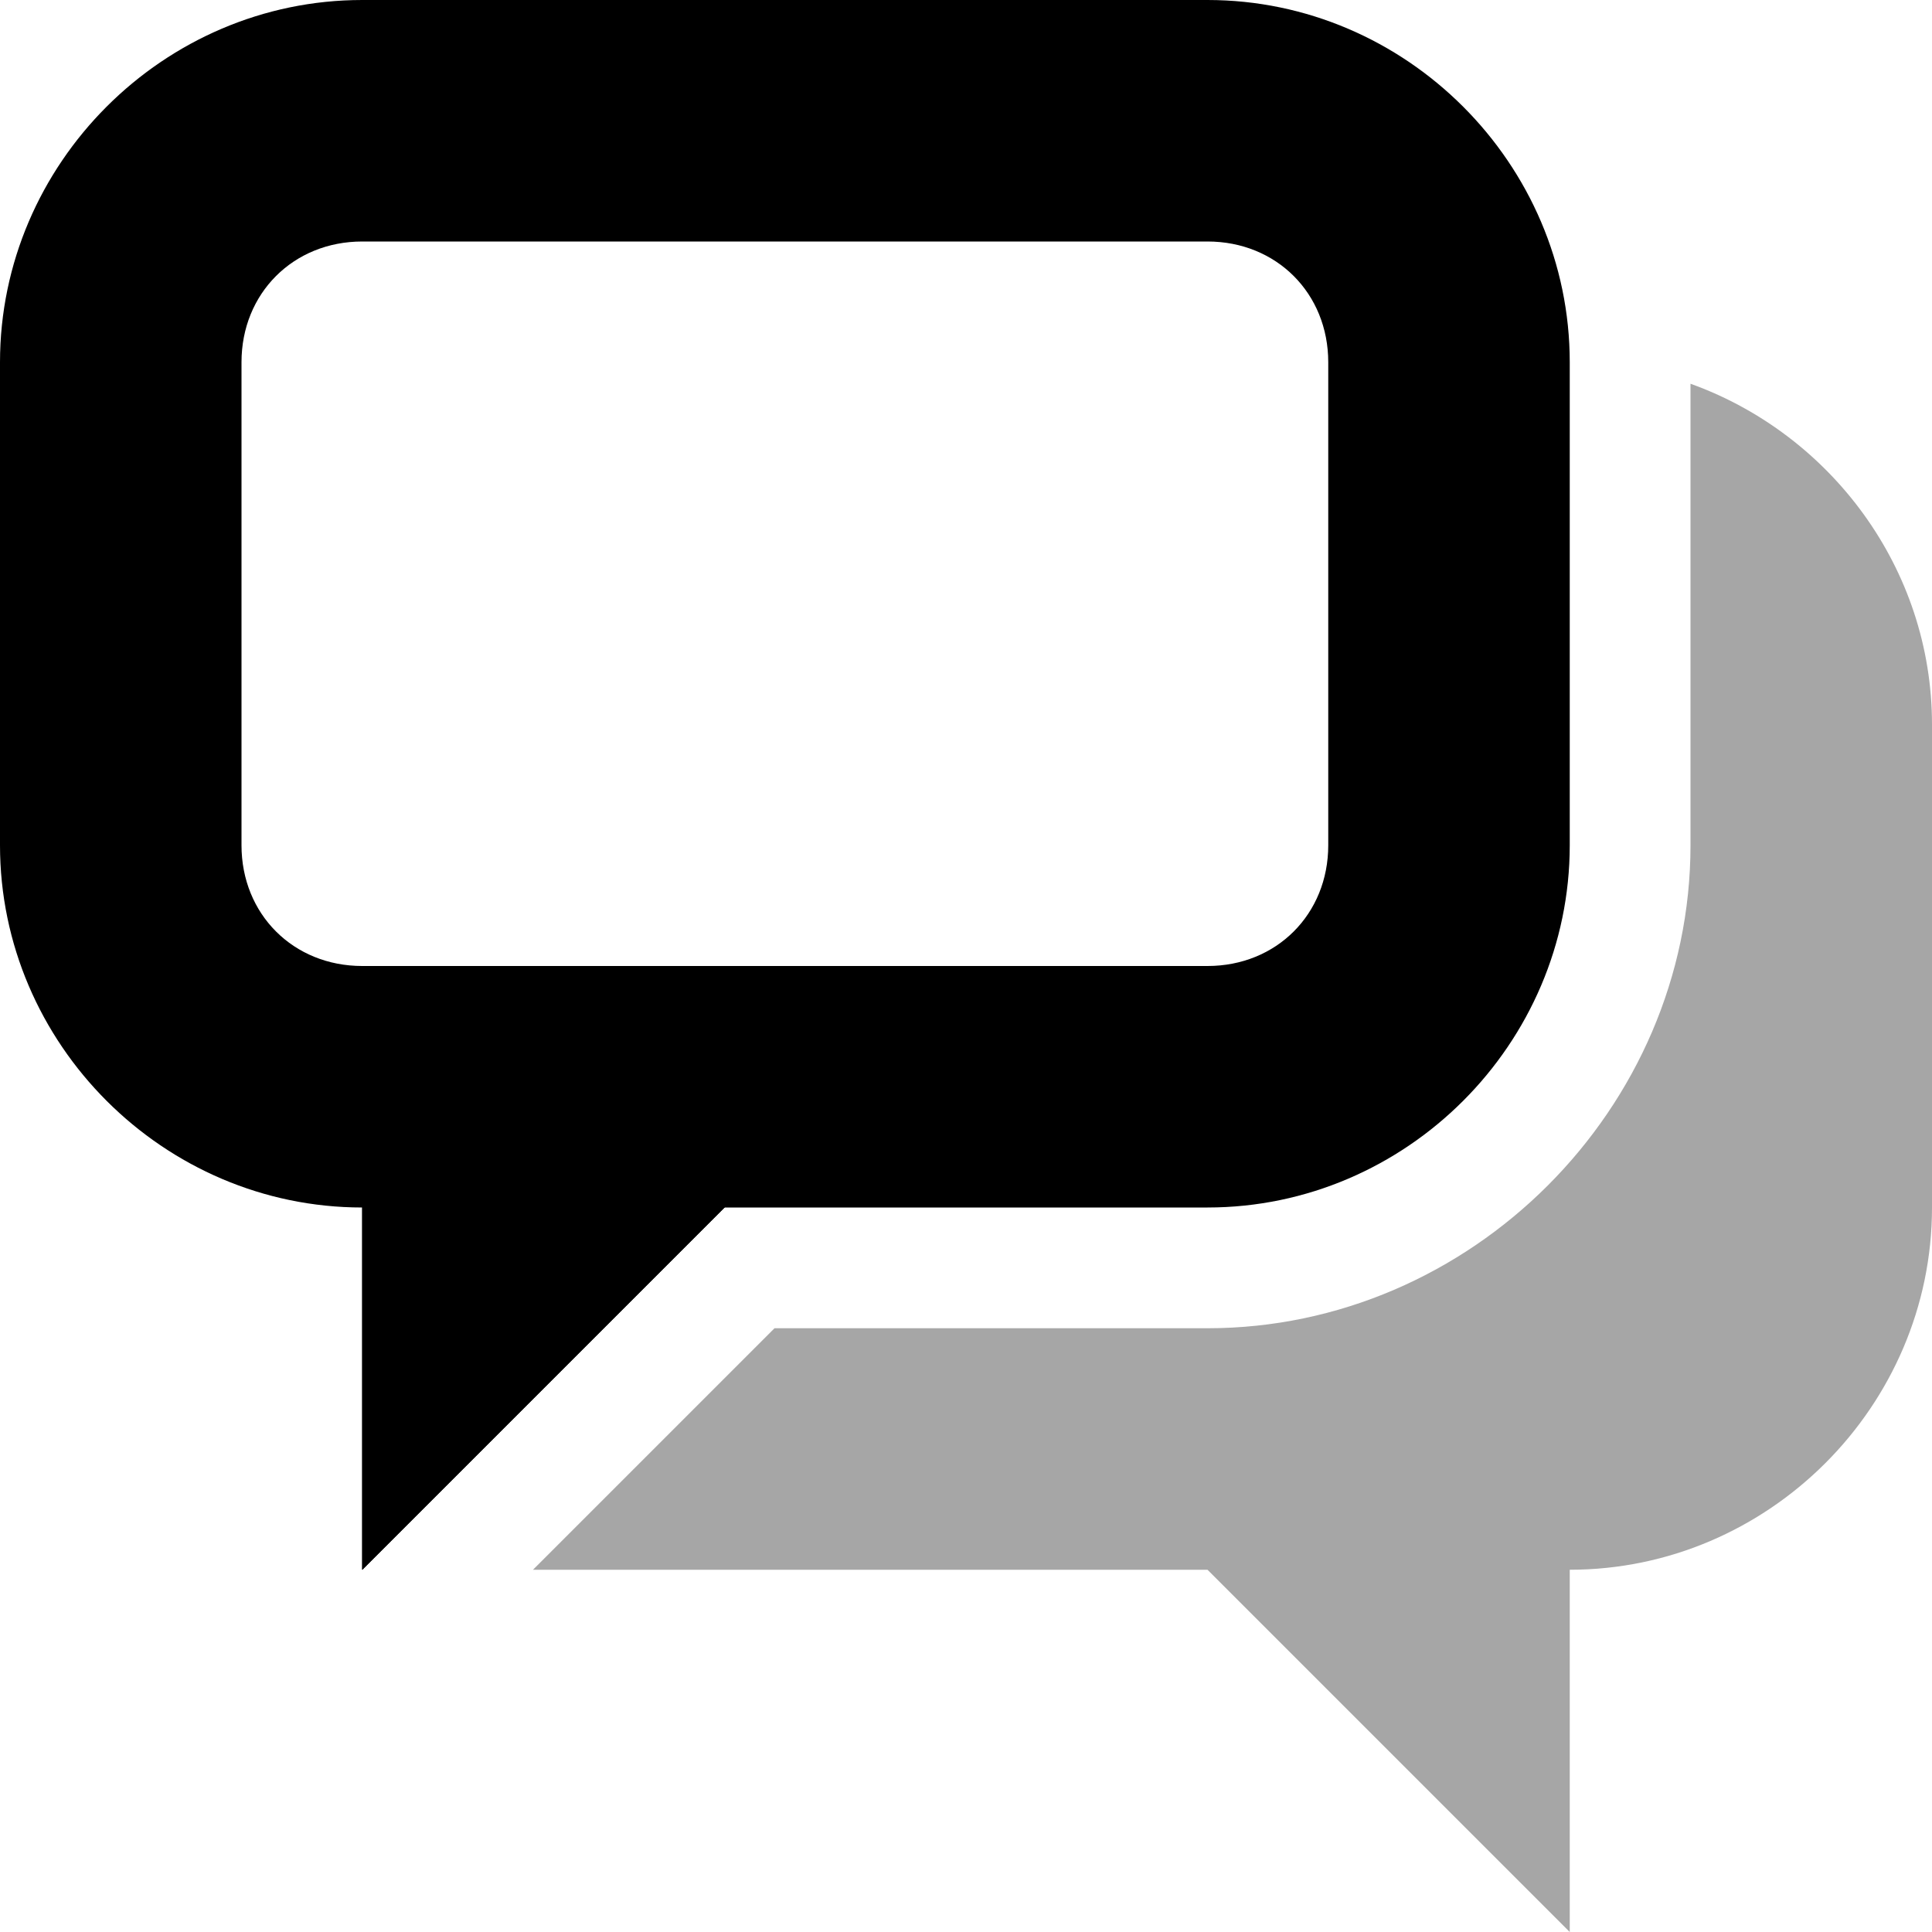
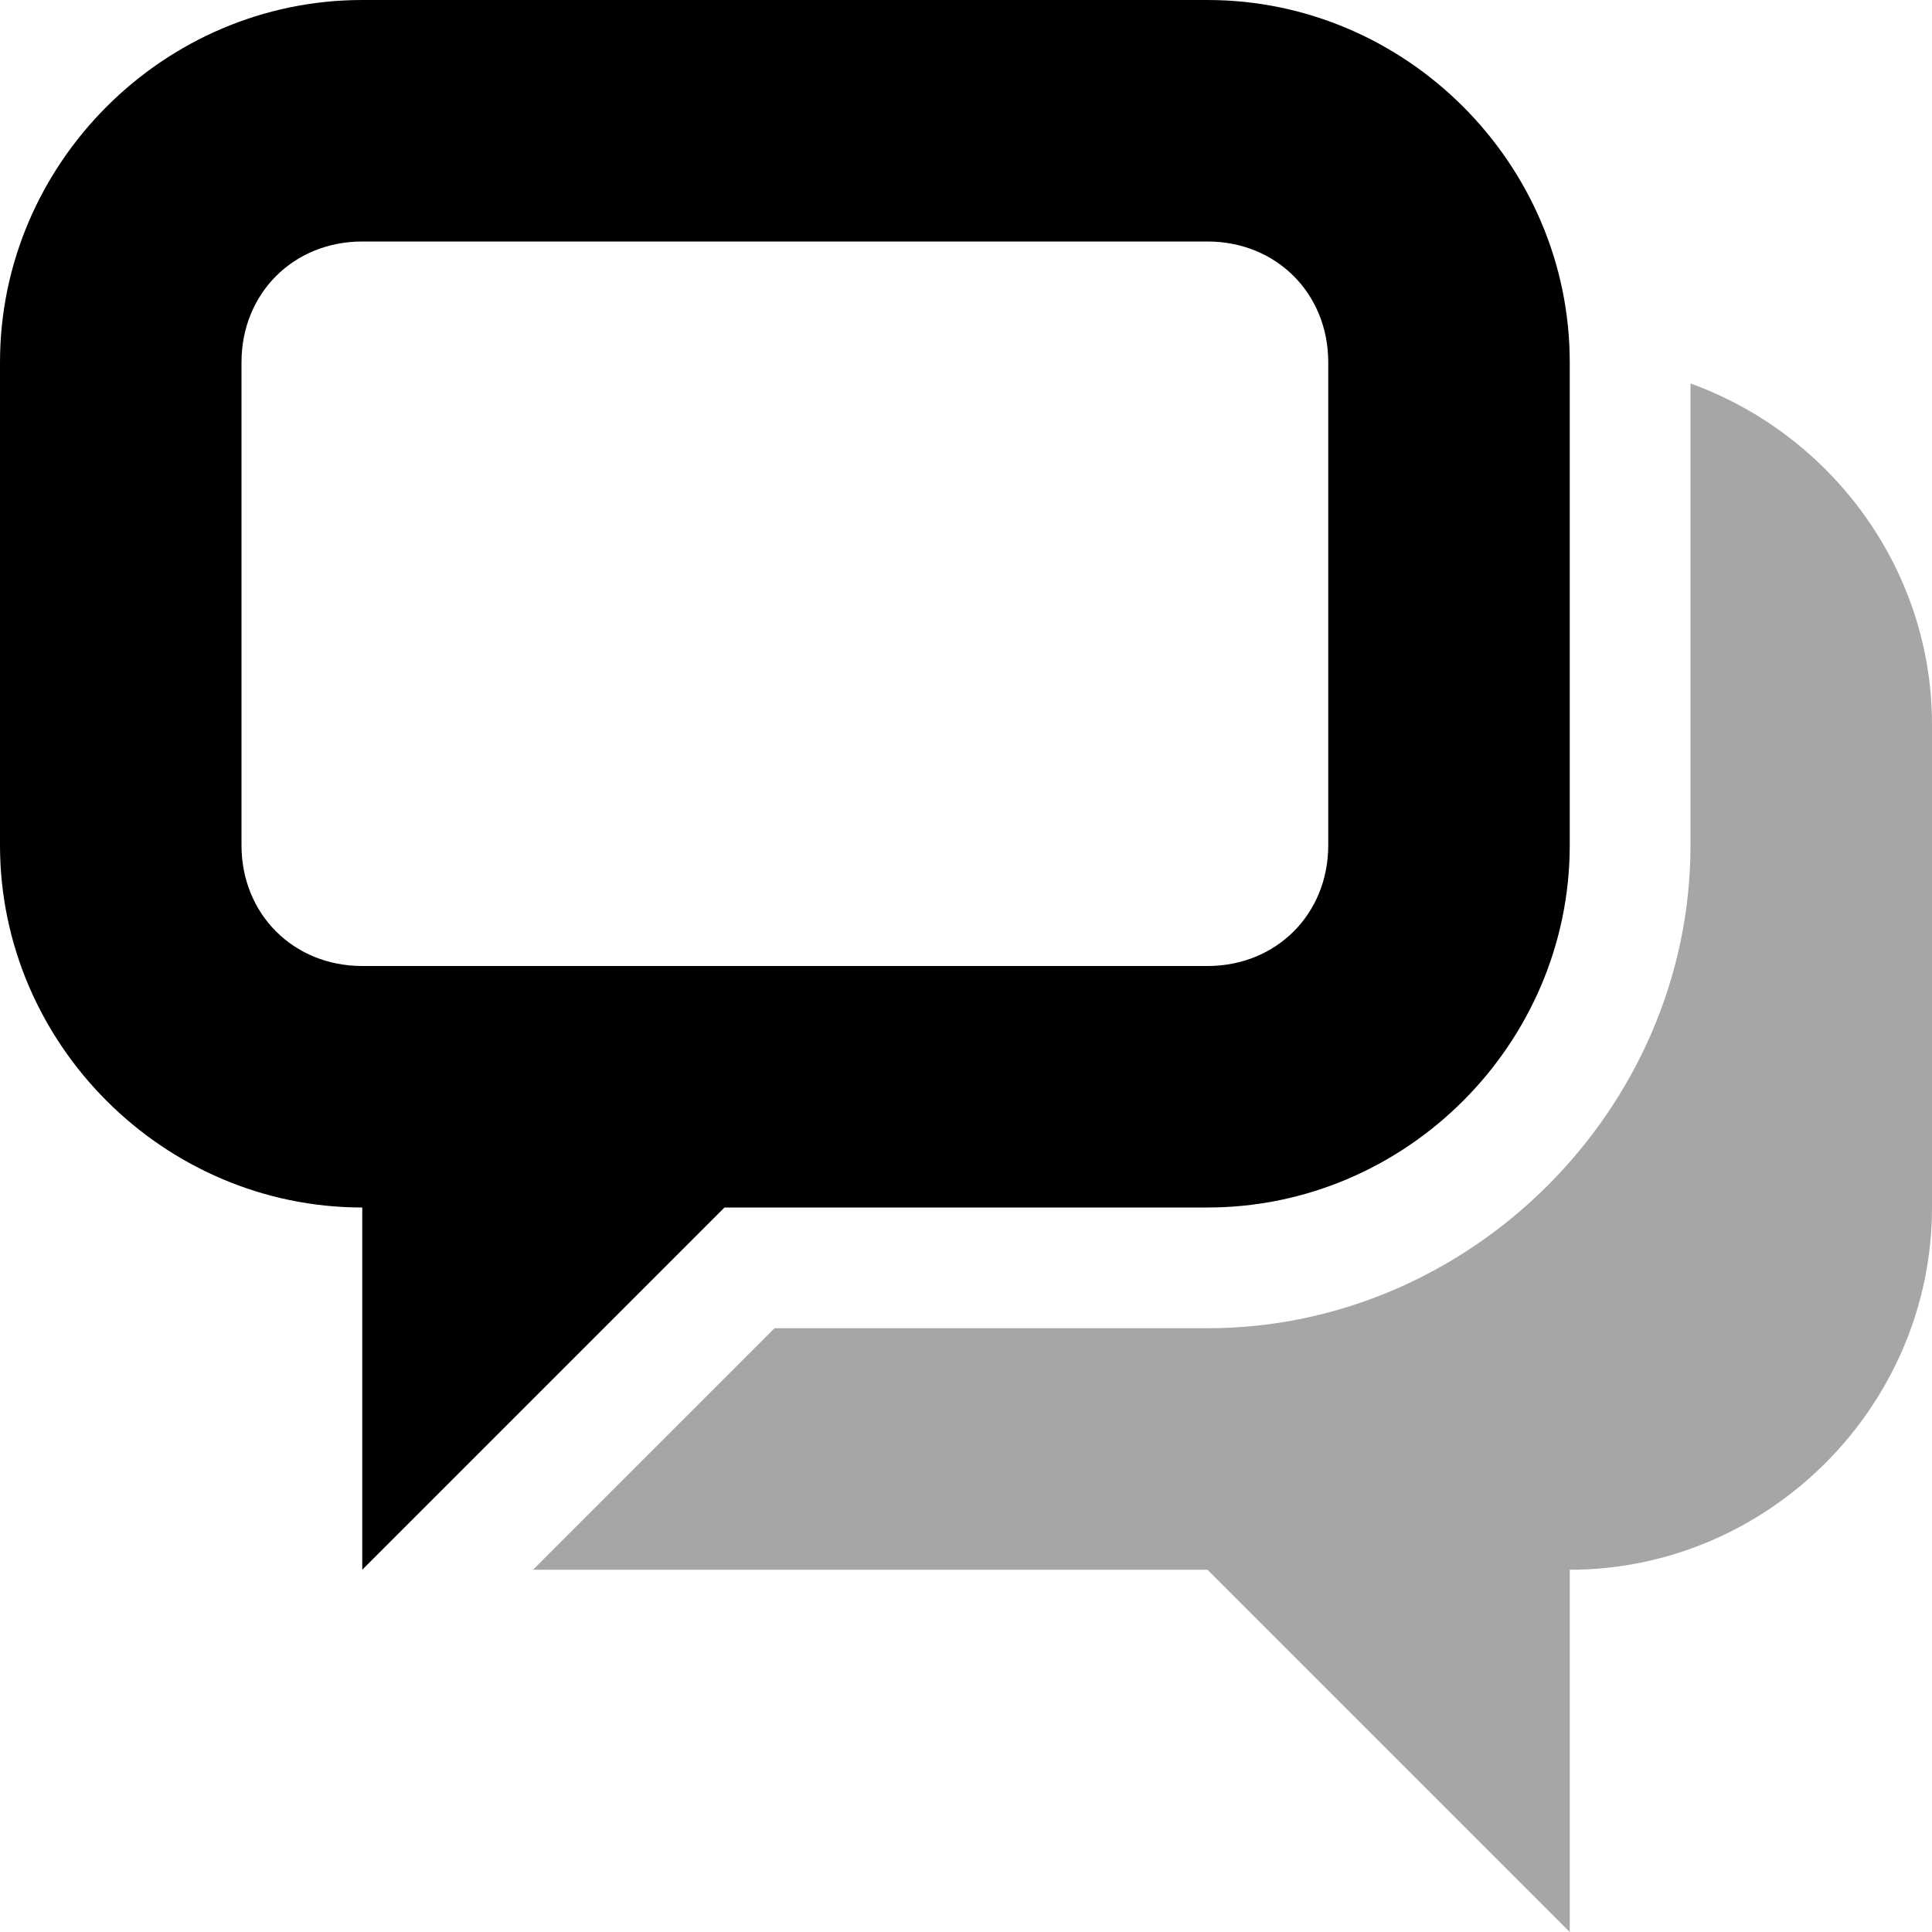
<svg xmlns="http://www.w3.org/2000/svg" height="16px" viewBox="0 0 16 16" width="16px">
-   <filter id="a" height="1" width="1" x="0" y="0">
-     <feColorMatrix in="SourceGraphic" type="matrix" values="0 0 0 0 1 0 0 0 0 1 0 0 0 0 1 0 0 0 1 0" />
+   <filter id="a" height="100%" width="100%" x="0%" y="0%">
+     <feColorMatrix color-interpolation-filters="sRGB" values="0 0 0 0 1 0 0 0 0 1 0 0 0 0 1 0 0 0 1 0" />
  </filter>
  <mask id="b">
    <g filter="url(#a)">
-       <path d="m 0 0 h 16 v 16 h -16 z" fill-opacity="0.3" />
+       <path d="m -1.6 -1.6 h 19.2 v 19.2 h -19.2 z" fill-opacity="0.5" />
    </g>
  </mask>
  <clipPath id="c">
-     <path d="m 0 0 h 1024 v 800 h -1024 z" />
+     <path d="m 0 0 h 1600 v 1200 h -1600 z" />
  </clipPath>
  <mask id="d">
    <g filter="url(#a)">
-       <path d="m 0 0 h 16 v 16 h -16 z" fill-opacity="0.05" />
+       <path d="m -1.6 -1.6 h 19.2 v 19.2 h -19.2 z" fill-opacity="0.7" />
    </g>
  </mask>
  <clipPath id="e">
-     <path d="m 0 0 h 1024 v 800 h -1024 z" />
+     <path d="m 0 0 h 1600 v 1200 h -1600 z" />
  </clipPath>
  <mask id="f">
    <g filter="url(#a)">
-       <path d="m 0 0 h 16 v 16 h -16 z" fill-opacity="0.05" />
+       <path d="m -1.6 -1.6 h 19.2 v 19.2 h -19.2 z" fill-opacity="0.35" />
    </g>
  </mask>
  <clipPath id="g">
-     <path d="m 0 0 h 1024 v 800 h -1024 z" />
+     <path d="m 0 0 h 1600 v 1200 h -1600 z" />
  </clipPath>
-   <mask id="h">
-     <g filter="url(#a)">
-       <path d="m 0 0 h 16 v 16 h -16 z" fill-opacity="0.05" />
+   <path d="m 14 3.176 v 3.824 c 0 2.18 -1.82 4 -4 4 h -3.586 l -2 2 h 5.586 l 3 3 v -3 c 1.645 0 3 -1.355 3 -3 v -4 c 0 -1.293 -0.84 -2.406 -2 -2.824 z m 0 0" fill-opacity="0.349" />
+   <path d="m 3 0 c -1.645 0 -3 1.355 -3 3 v 4 c 0 1.645 1.355 3 3 3 v 3 l 3 -3 h 4 c 1.645 0 3 -1.355 3 -3 v -4 c 0 -1.645 -1.355 -3 -3 -3 z m 0 2 h 7 c 0.57 0 1 0.43 1 1 v 4 c 0 0.57 -0.43 1 -1 1 h -7 c -0.57 0 -1 -0.43 -1 -1 v -4 c 0 -0.57 0.43 -1 1 -1 z m 0 0" />
+   <g mask="url(#b)">
+     <g clip-path="url(#c)" transform="matrix(1 0 0 1 -1036 -200)">
+       <path d="m 550 182 c -0.352 0.004 -0.695 0.102 -1 0.281 v 3.438 c 0.305 0.18 0.648 0.277 1 0.281 c 1.105 0 2 -0.895 2 -2 s -0.895 -2 -2 -2 z m 0 5 c -0.34 0 -0.68 0.059 -1 0.176 v 6.824 h 4 v -4 c 0 -1.656 -1.344 -3 -3 -3 z m 0 0" />
    </g>
-   </mask>
-   <clipPath id="i">
-     <path d="m 0 0 h 1024 v 800 h -1024 z" />
-   </clipPath>
-   <mask id="j">
-     <g filter="url(#a)">
-       <path d="m 0 0 h 16 v 16 h -16 z" fill-opacity="0.05" />
+   </g>
+   <g mask="url(#d)">
+     <g clip-path="url(#e)" transform="matrix(1 0 0 1 -1036 -200)">
+       <path d="m 569 182 v 4 c 1.105 0 2 -0.895 2 -2 s -0.895 -2 -2 -2 z m 0 5 v 7 h 3 v -4 c 0 -1.656 -1.344 -3 -3 -3 z m 0 0" />
    </g>
-   </mask>
-   <clipPath id="k">
-     <path d="m 0 0 h 1024 v 800 h -1024 z" />
-   </clipPath>
-   <mask id="l">
-     <g filter="url(#a)">
-       <path d="m 0 0 h 16 v 16 h -16 z" fill-opacity="0.05" />
+   </g>
+   <g mask="url(#f)">
+     <g clip-path="url(#g)" transform="matrix(1 0 0 1 -1036 -200)">
+       <path d="m 573 182.27 v 3.449 c 0.613 -0.355 0.996 -1.008 1 -1.719 c 0 -0.715 -0.383 -1.375 -1 -1.73 z m 0 4.906 v 6.824 h 2 v -4 c 0 -1.27 -0.801 -2.402 -2 -2.824 z m 0 0" />
    </g>
-   </mask>
-   <clipPath id="m">
-     <path d="m 0 0 h 1024 v 800 h -1024 z" />
-   </clipPath>
-   <mask id="n">
-     <g filter="url(#a)">
-       <path d="m 0 0 h 16 v 16 h -16 z" fill-opacity="0.05" />
-     </g>
-   </mask>
-   <clipPath id="o">
-     <path d="m 0 0 h 1024 v 800 h -1024 z" />
-   </clipPath>
-   <mask id="p">
-     <g filter="url(#a)">
-       <path d="m 0 0 h 16 v 16 h -16 z" fill-opacity="0.3" />
-     </g>
-   </mask>
-   <clipPath id="q">
-     <path d="m 0 0 h 1024 v 800 h -1024 z" />
-   </clipPath>
-   <mask id="r">
-     <g filter="url(#a)">
-       <path d="m 0 0 h 16 v 16 h -16 z" fill-opacity="0.5" />
-     </g>
-   </mask>
-   <clipPath id="s">
-     <path d="m 0 0 h 1024 v 800 h -1024 z" />
-   </clipPath>
-   <mask id="t">
-     <g filter="url(#a)">
-       <path d="m 0 0 h 16 v 16 h -16 z" fill-opacity="0.4" />
-     </g>
-   </mask>
-   <clipPath id="u">
-     <path d="m 0 0 h 1024 v 800 h -1024 z" />
-   </clipPath>
-   <mask id="v">
-     <g filter="url(#a)">
-       <path d="m 0 0 h 16 v 16 h -16 z" fill-opacity="0.4" />
-     </g>
-   </mask>
-   <clipPath id="w">
-     <path d="m 0 0 h 1024 v 800 h -1024 z" />
-   </clipPath>
-   <mask id="x">
-     <g filter="url(#a)">
-       <path d="m 0 0 h 16 v 16 h -16 z" fill-opacity="0.5" />
-     </g>
-   </mask>
-   <clipPath id="y">
-     <path d="m 0 0 h 1024 v 800 h -1024 z" />
-   </clipPath>
-   <mask id="z">
-     <g filter="url(#a)">
-       <path d="m 0 0 h 16 v 16 h -16 z" fill-opacity="0.5" />
-     </g>
-   </mask>
-   <clipPath id="A">
-     <path d="m 0 0 h 1024 v 800 h -1024 z" />
-   </clipPath>
-   <g clip-path="url(#c)" mask="url(#b)" transform="matrix(1 0 0 1 -100 -376)">
-     <path d="m 562.461 212.059 h 10.449 c -1.184 0.492 -1.297 2.461 0 3 h -10.449 z m 0 0" fill="#2e3436" />
  </g>
-   <g clip-path="url(#e)" mask="url(#d)" transform="matrix(1 0 0 1 -100 -376)">
-     <path d="m 16 632 h 1 v 1 h -1 z m 0 0" fill="#2e3436" fill-rule="evenodd" />
-   </g>
-   <g clip-path="url(#g)" mask="url(#f)" transform="matrix(1 0 0 1 -100 -376)">
-     <path d="m 17 631 h 1 v 1 h -1 z m 0 0" fill="#2e3436" fill-rule="evenodd" />
-   </g>
-   <g clip-path="url(#i)" mask="url(#h)" transform="matrix(1 0 0 1 -100 -376)">
-     <path d="m 18 634 h 1 v 1 h -1 z m 0 0" fill="#2e3436" fill-rule="evenodd" />
-   </g>
-   <g clip-path="url(#k)" mask="url(#j)" transform="matrix(1 0 0 1 -100 -376)">
-     <path d="m 16 634 h 1 v 1 h -1 z m 0 0" fill="#2e3436" fill-rule="evenodd" />
-   </g>
-   <g clip-path="url(#m)" mask="url(#l)" transform="matrix(1 0 0 1 -100 -376)">
-     <path d="m 17 635 h 1 v 1 h -1 z m 0 0" fill="#2e3436" fill-rule="evenodd" />
-   </g>
-   <g clip-path="url(#o)" mask="url(#n)" transform="matrix(1 0 0 1 -100 -376)">
-     <path d="m 19 635 h 1 v 1 h -1 z m 0 0" fill="#2e3436" fill-rule="evenodd" />
-   </g>
-   <g clip-path="url(#q)" mask="url(#p)" transform="matrix(1 0 0 1 -100 -376)">
-     <path d="m 136 660 v 7 h 7 v -7 z m 0 0" fill="#2e3436" />
-   </g>
-   <g clip-path="url(#s)" mask="url(#r)" transform="matrix(1 0 0 1 -100 -376)">
-     <path d="m 199 642 h 3 v 12 h -3 z m 0 0" fill="#2e3436" />
-   </g>
-   <g clip-path="url(#u)" mask="url(#t)" transform="matrix(1 0 0 1 -100 -376)">
-     <path d="m 209.5 144.16 c 0.277 0 0.5 0.223 0.5 0.5 v 1 c 0 0.277 -0.223 0.5 -0.5 0.5 s -0.5 -0.223 -0.5 -0.5 v -1 c 0 -0.277 0.223 -0.5 0.5 -0.5 z m 0 0" fill="#2e3436" />
-   </g>
-   <g clip-path="url(#w)" mask="url(#v)" transform="matrix(1 0 0 1 -100 -376)">
-     <path d="m 206.5 144.16 c 0.277 0 0.5 0.223 0.5 0.5 v 1 c 0 0.277 -0.223 0.5 -0.5 0.5 s -0.5 -0.223 -0.5 -0.5 v -1 c 0 -0.277 0.223 -0.5 0.5 -0.5 z m 0 0" fill="#2e3436" />
-   </g>
-   <g clip-path="url(#y)" mask="url(#x)" transform="matrix(1 0 0 1 -100 -376)">
-     <path d="m 229.5 143.16 c -0.547 0 -1 0.457 -1 1 c 0 0.547 0.453 1 1 1 s 1 -0.453 1 -1 c 0 -0.543 -0.453 -1 -1 -1 z m 0 0" fill="#2e3436" />
-   </g>
-   <g clip-path="url(#A)" mask="url(#z)" transform="matrix(1 0 0 1 -100 -376)">
-     <path d="m 226.453 143.16 c -0.52 0 -0.953 0.434 -0.953 0.953 v 0.094 c 0 0.52 0.434 0.953 0.953 0.953 h 0.094 c 0.52 0 0.953 -0.434 0.953 -0.953 v -0.094 c 0 -0.52 -0.434 -0.953 -0.953 -0.953 z m 0 0" fill="#2e3436" />
-   </g>
-   <path d="m 14 3.178 v 3.822 c 0 2.181 -1.819 4 -4 4 h -3.586 l -2 2 h 5.586 l 3 3 v -3 c 1.645 0 3 -1.355 3 -3 v -4 c 0 -1.294 -0.841 -2.406 -2 -2.822 z" opacity="0.35" stroke-linecap="round" />
-   <path d="m 3 9 v 4 l 4 -4 z" />
-   <path d="m 3 9 v 4 l 4 -4 z" stroke-width="2" />
-   <path d="m 3 9 v 4 l 4 -4 z" stroke-width="2" />
-   <path d="m 3 0 c -1.645 0 -3 1.355 -3 3 v 4 c 0 1.645 1.355 3 3 3 h 7 c 1.645 0 3 -1.355 3 -3 v -4 c 0 -1.645 -1.355 -3 -3 -3 z m 0 2 h 7 c 0.571 0 1 0.429 1 1 v 4 c 0 0.571 -0.429 1 -1 1 h -7 c -0.571 0 -1 -0.429 -1 -1 v -4 c 0 -0.571 0.429 -1 1 -1 z" stroke-linecap="round" />
</svg>
